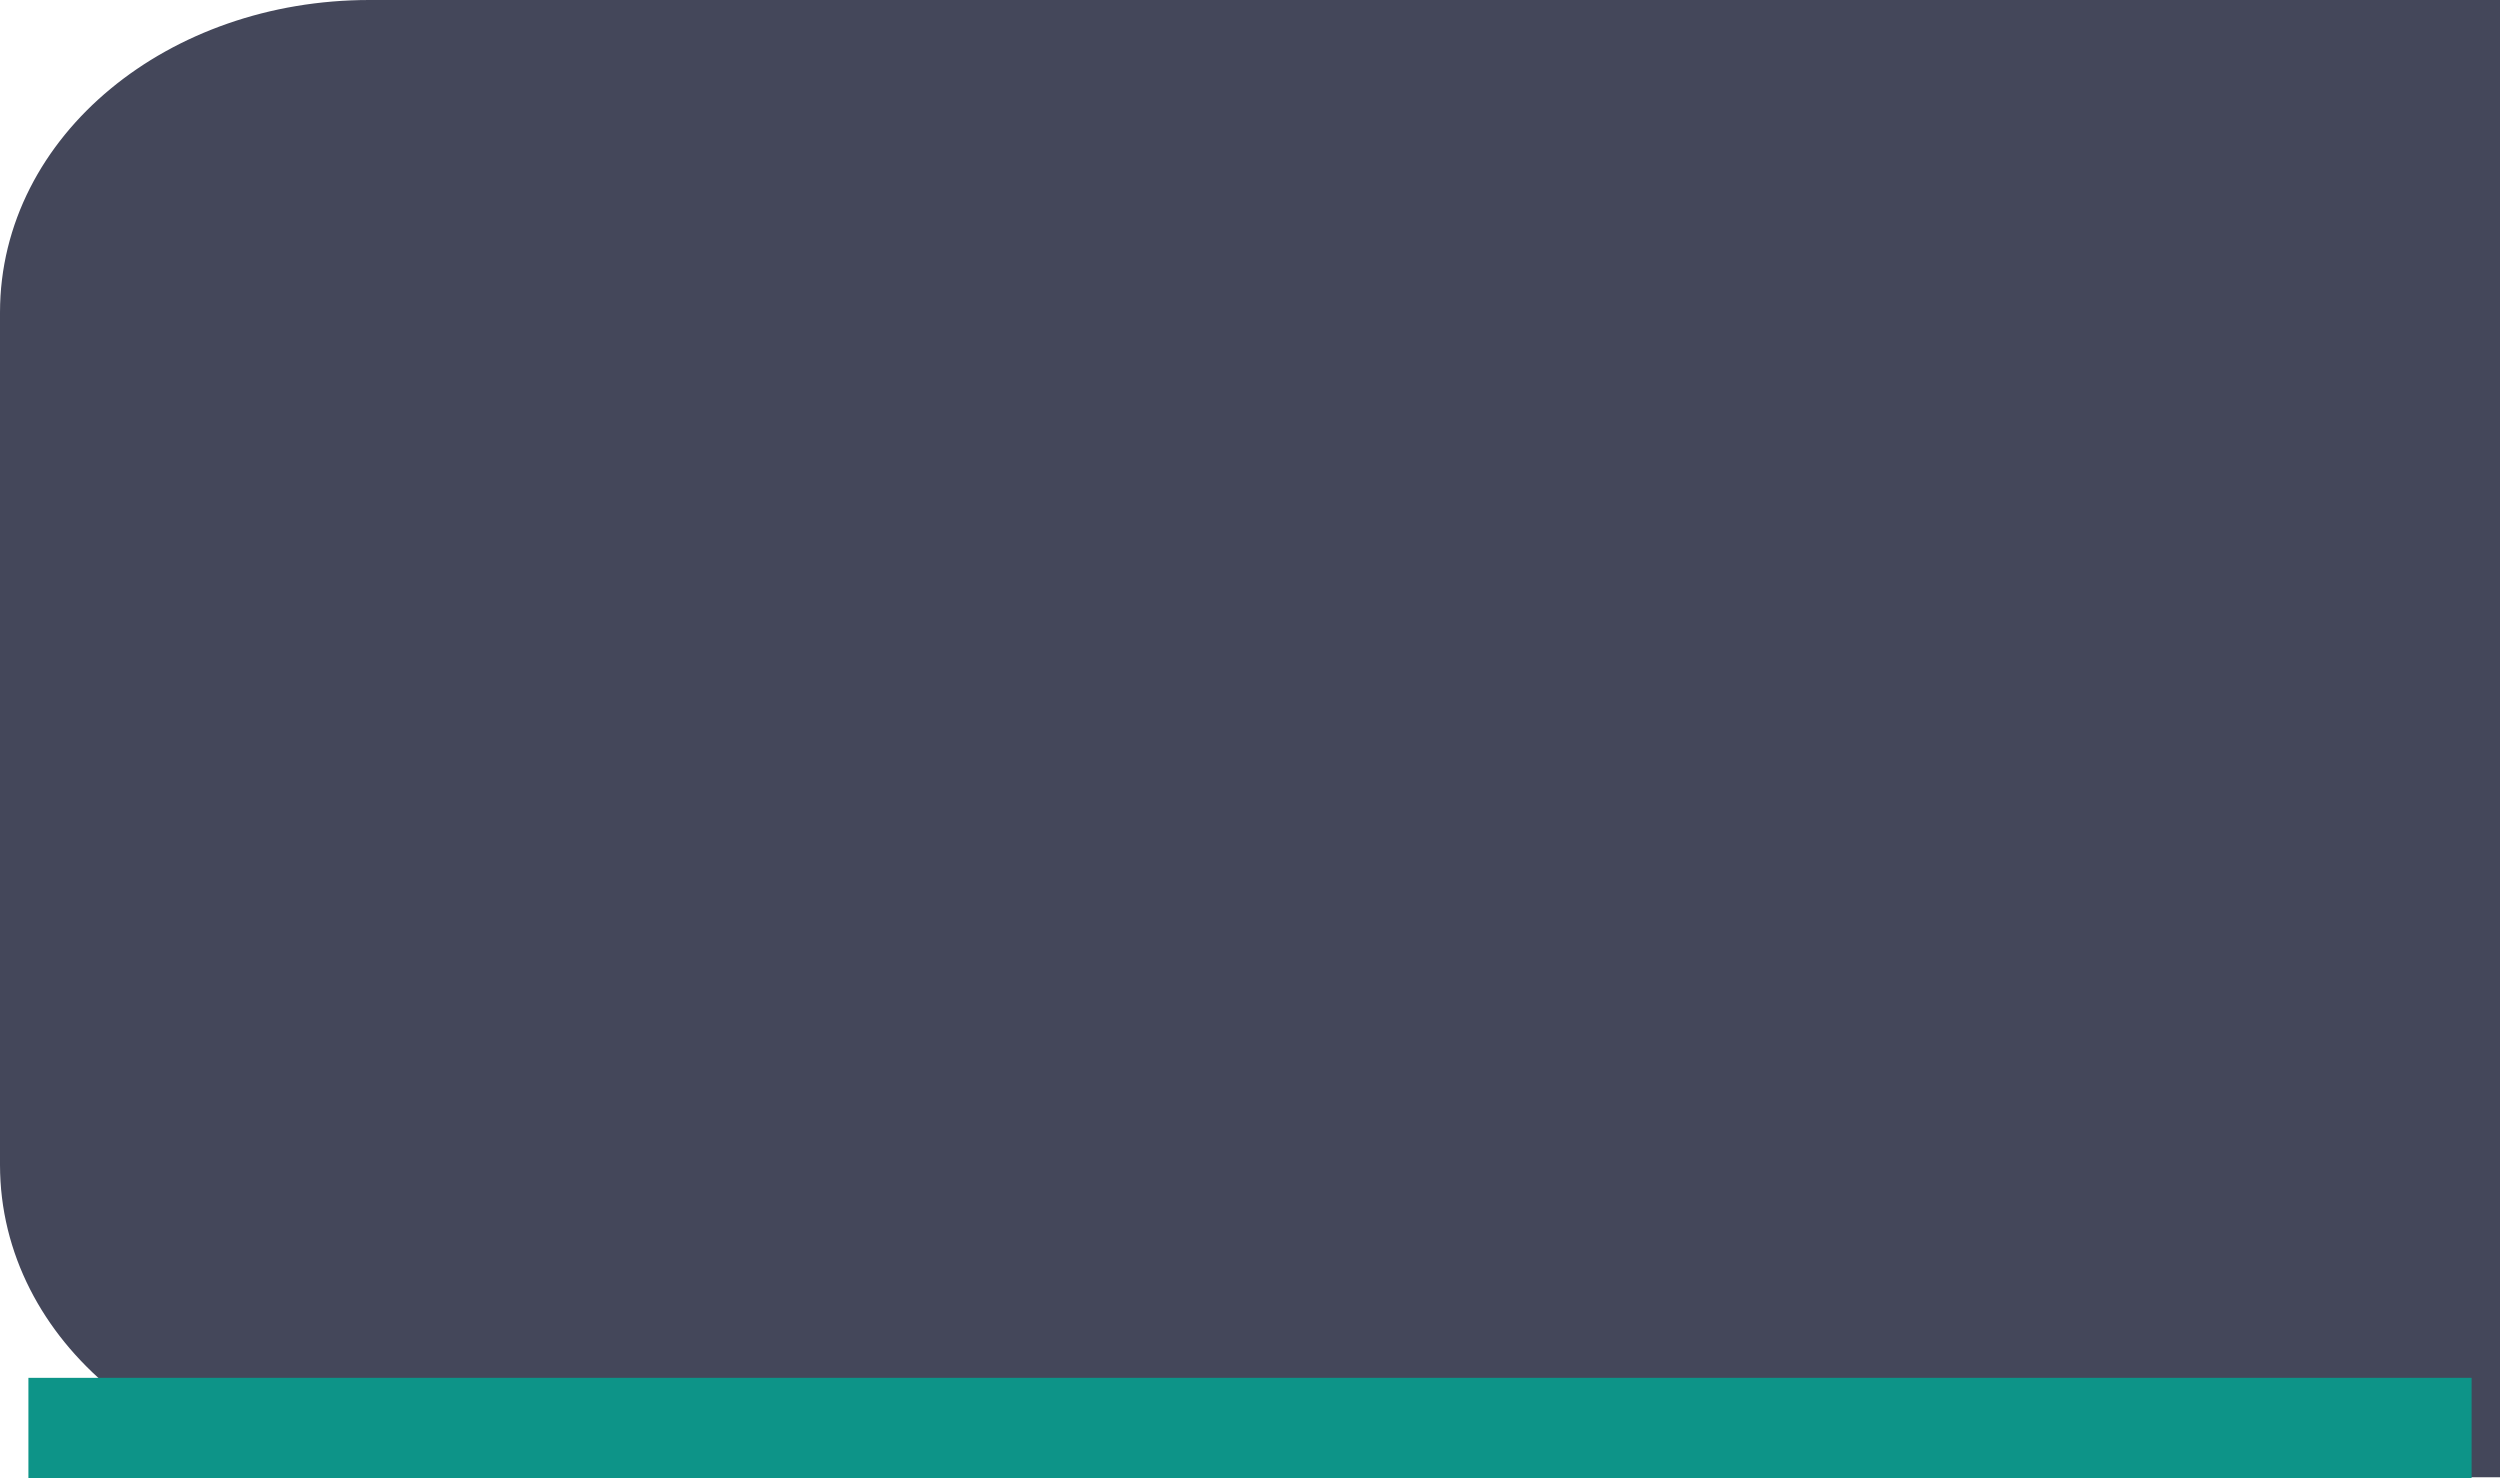
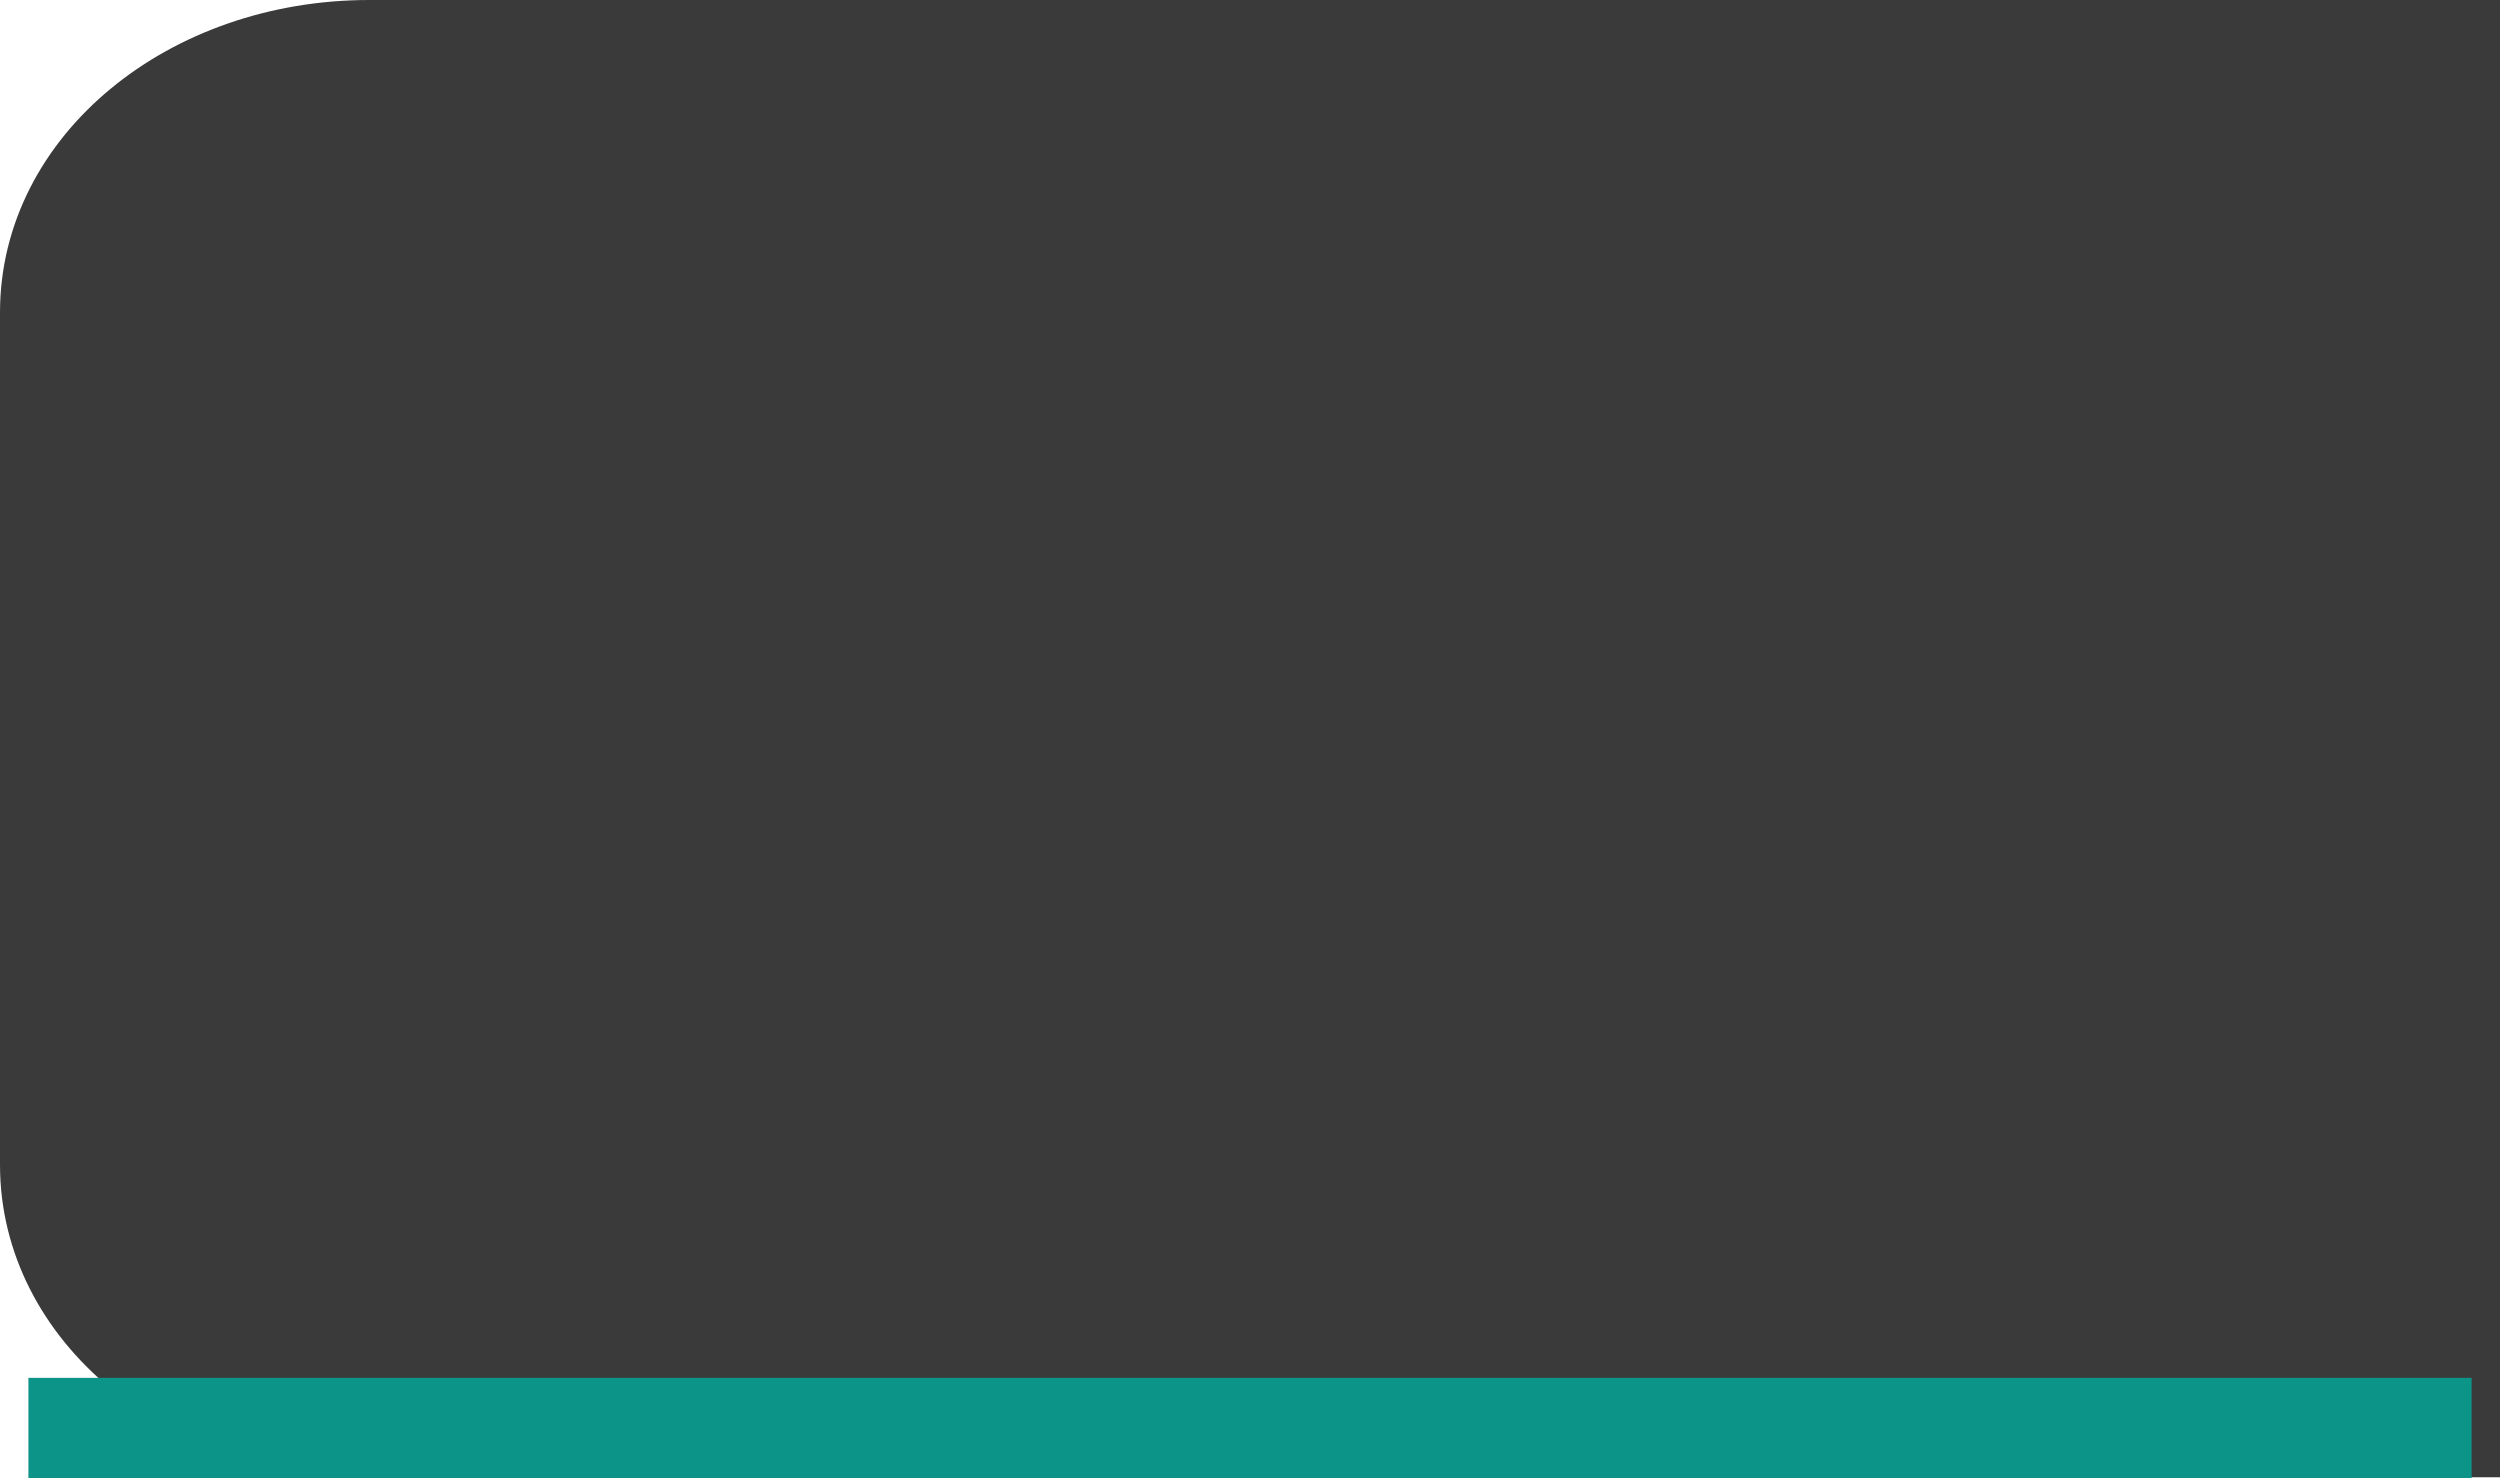
<svg xmlns="http://www.w3.org/2000/svg" version="1.1" viewBox="0 0 44 26">
-   <path d="m6.5 0.5h37v25h-37c-3.3 0-6-2.2-6-5v-15c0-2.8 2.7-5 6-5z" fill="#44475A" stroke="#44475A" stroke-linecap="round" />
+   <path d="m6.5 0.5h37v25h-37c-3.3 0-6-2.2-6-5v-15c0-2.8 2.7-5 6-5z" fill="#3A3A3A" stroke="#3A3A3A" stroke-linecap="round" />
  <line x1="0.5" y1="25.5" x2="43.5" y2="25.5" stroke="#0D9488" stroke-width="2.5" />
</svg>
